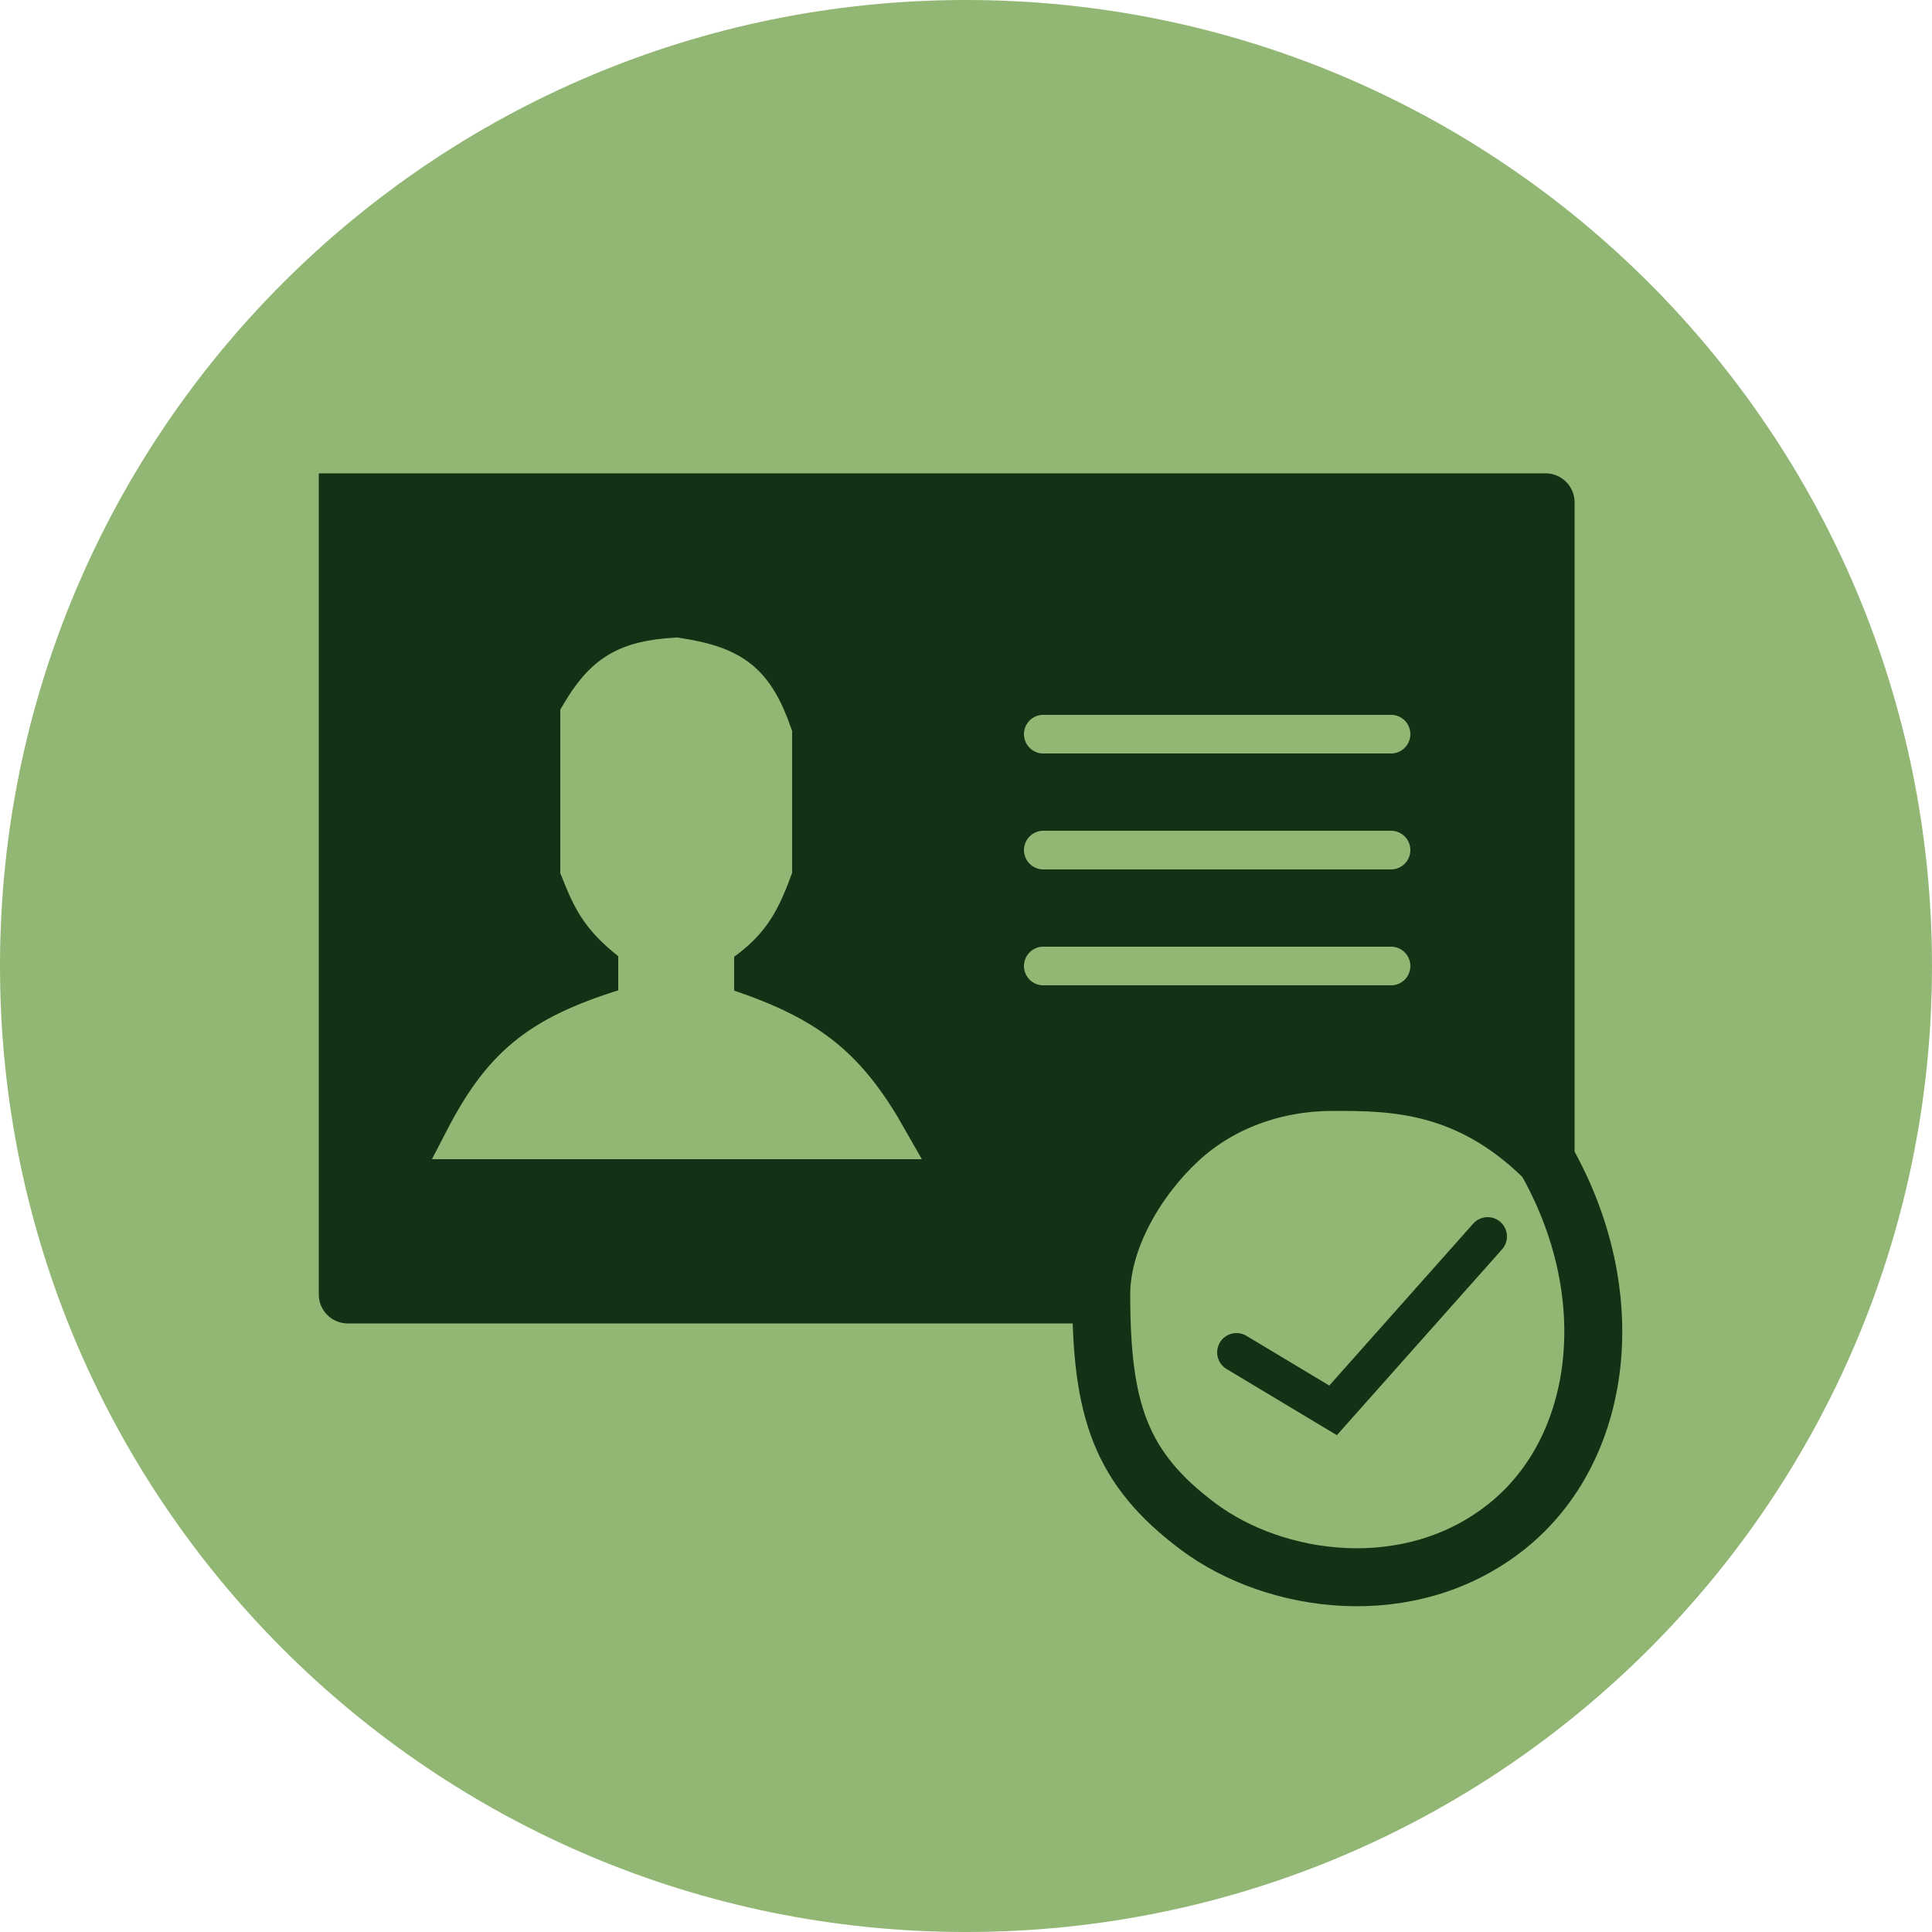
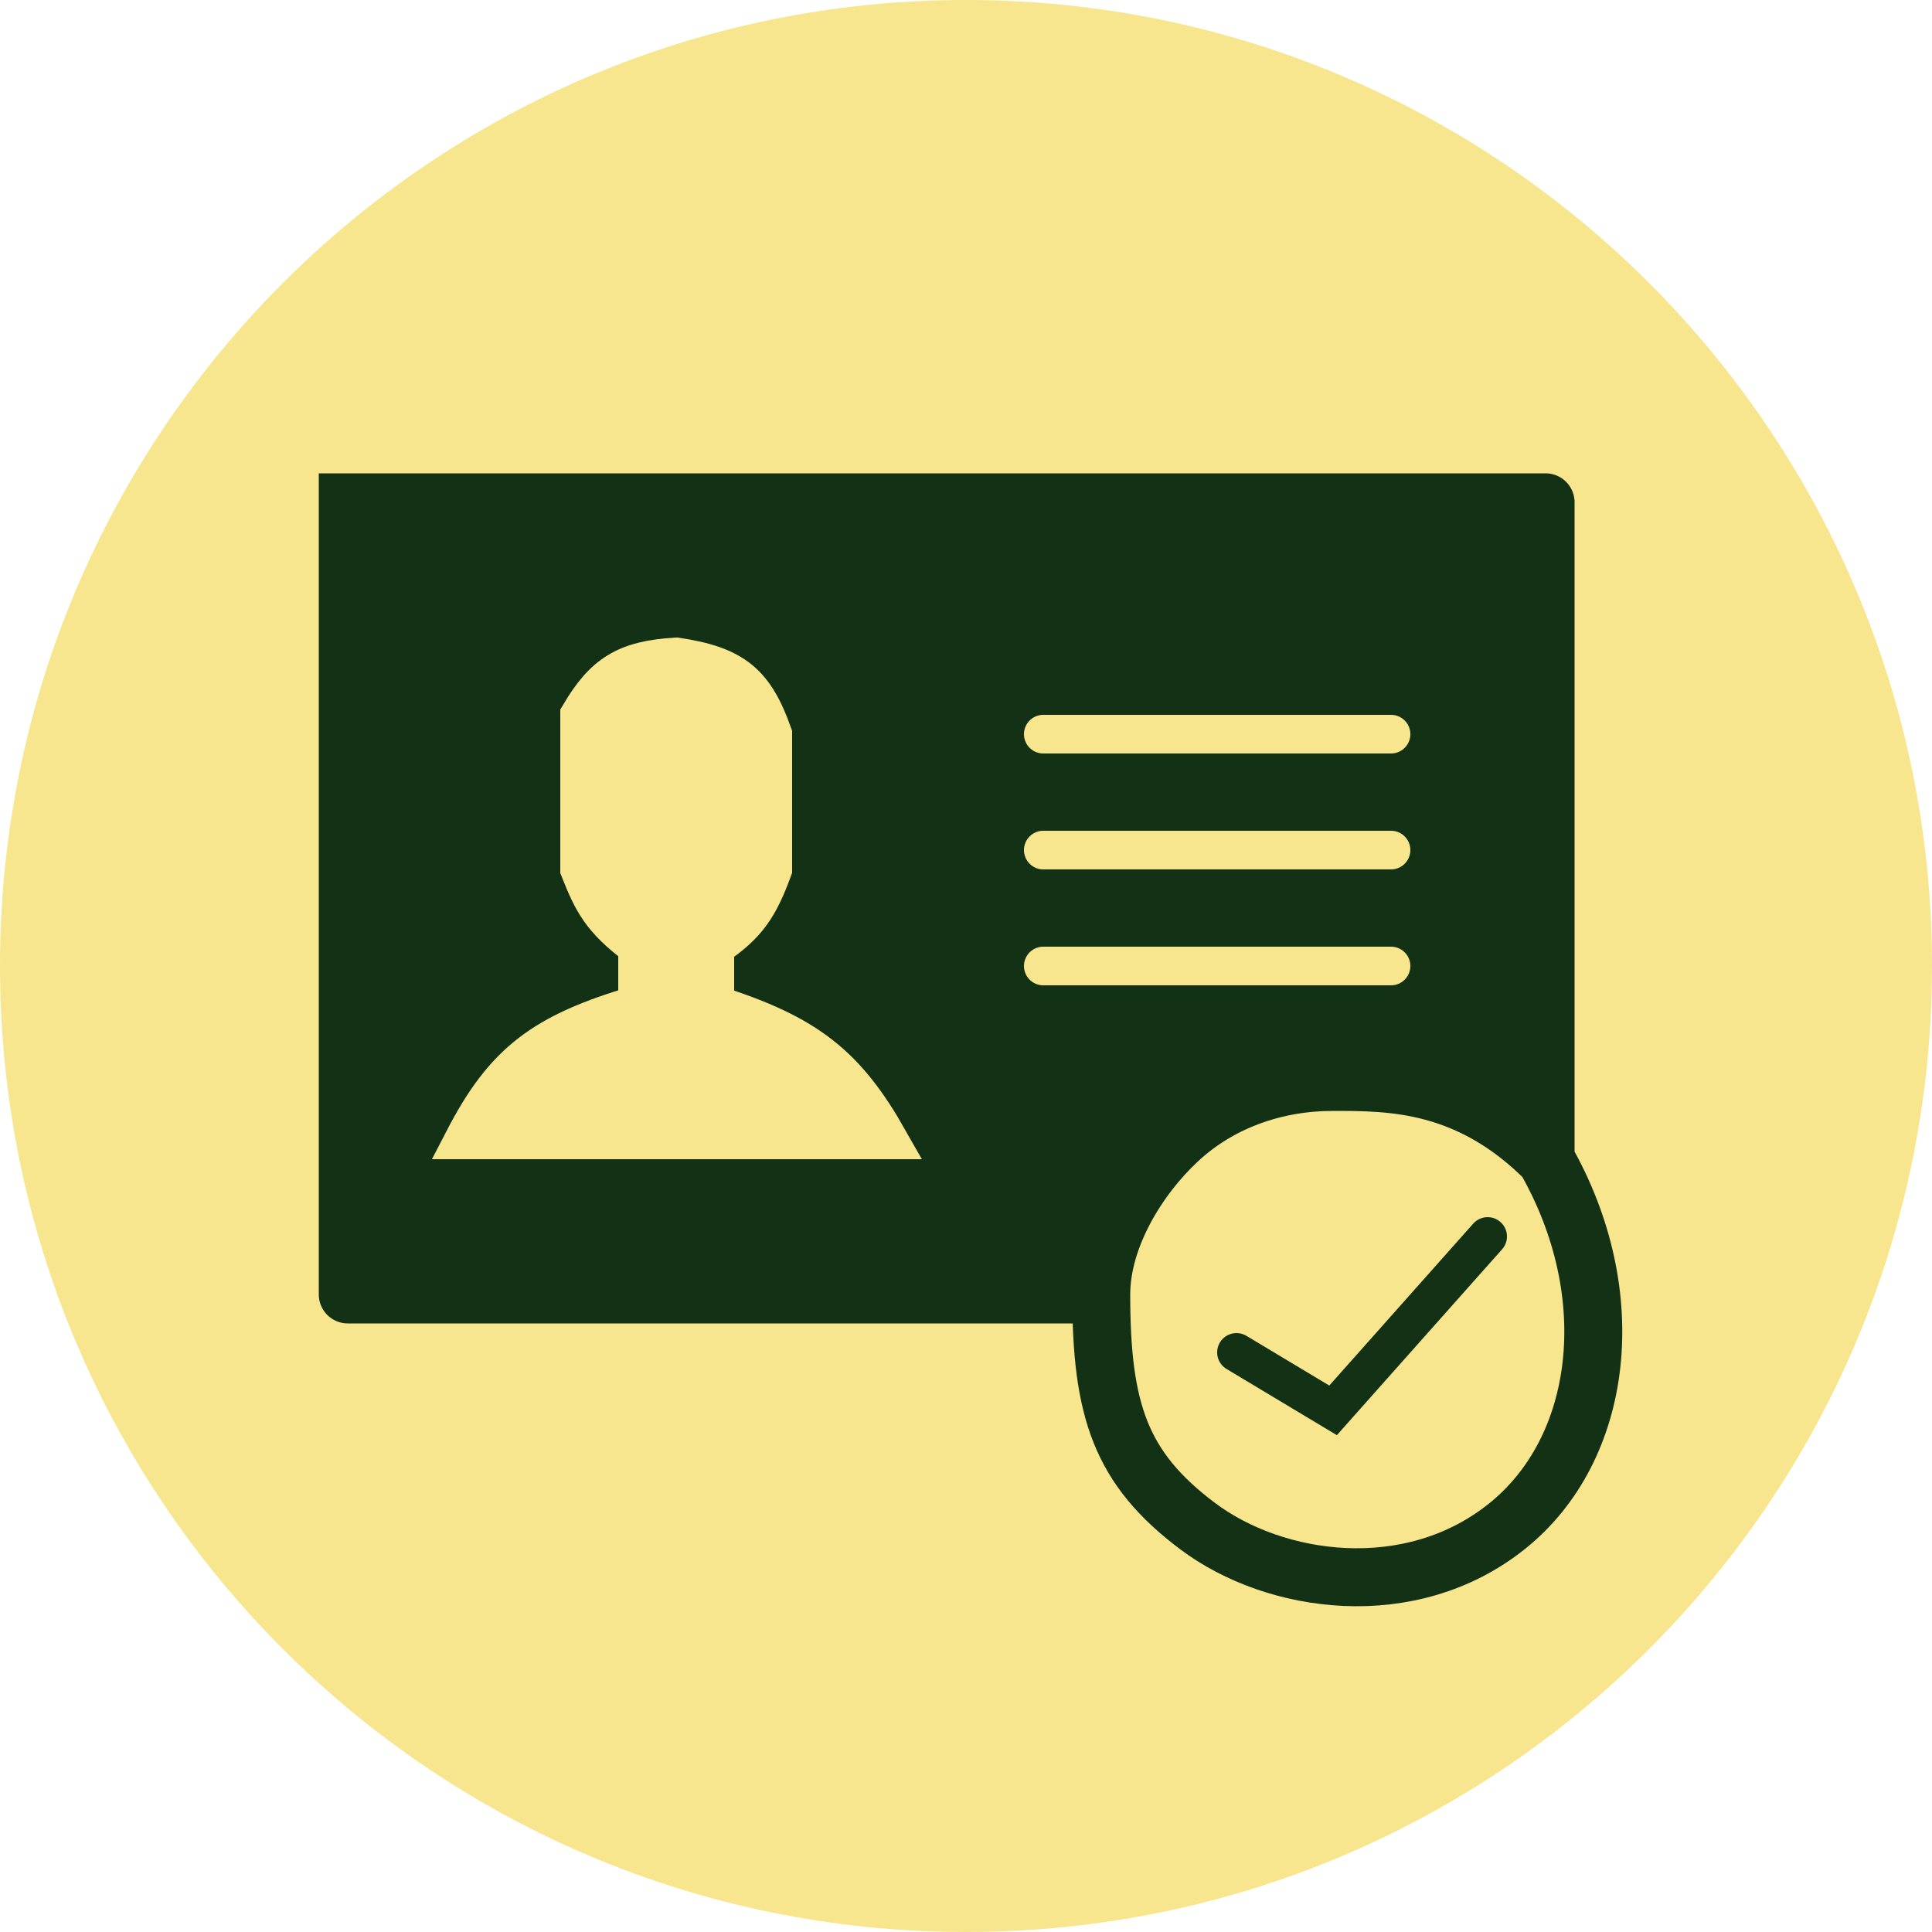
<svg xmlns="http://www.w3.org/2000/svg" width="50" height="50" viewBox="0 0 50 50" fill="none">
-   <circle cx="25" cy="25" r="25" fill="#92B774" />
+   <circle cx="25" cy="25" r="25" fill="#F8E68F" />
  <path d="M9 13V33.5H28.5C28.5 32.045 29.431 30.492 30.5 29.5C31.569 28.508 33 28 34.5 28C36 28 38 28 40 30V13H9Z" fill="#133115" />
  <path d="M9 33.5V13H40M9 33.5C9 33.5 20.885 33.5 28.5 33.5M9 33.5H28.5M28.5 33.5C28.5 36.5 29 38 31 39.5C33 41 36.5 41.5 39 39.5C41.5 37.5 42 33.5 40 30M28.5 33.5C28.5 32.045 29.431 30.492 30.5 29.5C31.569 28.508 33 28 34.5 28C36 28 38 28 40 30M40 30C40 23.361 40 13 40 13M40 30V13" stroke="#133115" stroke-width="1.5" stroke-miterlimit="16" stroke-linecap="round" />
  <path d="M32 35L34.5 36.5L38.5 32" stroke="#133115" stroke-miterlimit="16" stroke-linecap="round" />
-   <path d="M23 29.5H12C13.042 27.486 14.039 26.725 16.5 26V24.5C15.546 23.79 15.33 23.33 15 22.5V18.5C15.616 17.454 16.177 17.077 17.5 17C19.01 17.222 19.532 17.682 20 19V22.5C19.643 23.472 19.345 23.935 18.5 24.5V26C20.908 26.762 21.905 27.567 23 29.5Z" fill="#92B774" stroke="#92B774" stroke-miterlimit="16" stroke-linecap="round" />
-   <path d="M27 25H36" stroke="#92B774" stroke-miterlimit="16" stroke-linecap="round" />
-   <path d="M27 22H36" stroke="#92B774" stroke-miterlimit="16" stroke-linecap="round" />
-   <path d="M27 19H36" stroke="#92B774" stroke-miterlimit="16" stroke-linecap="round" />
+   <path d="M23 29.5H12C13.042 27.486 14.039 26.725 16.5 26V24.5C15.546 23.79 15.33 23.33 15 22.5V18.5C15.616 17.454 16.177 17.077 17.5 17C19.01 17.222 19.532 17.682 20 19V22.5C19.643 23.472 19.345 23.935 18.5 24.5V26C20.908 26.762 21.905 27.567 23 29.5Z" fill="#F8E68F" stroke="#F8E68F" stroke-miterlimit="16" stroke-linecap="round" />
+   <path d="M27 25H36" stroke="#F8E68F" stroke-miterlimit="16" stroke-linecap="round" />
+   <path d="M27 22H36" stroke="#F8E68F" stroke-miterlimit="16" stroke-linecap="round" />
+   <path d="M27 19H36" stroke="#F8E68F" stroke-miterlimit="16" stroke-linecap="round" />
</svg>
